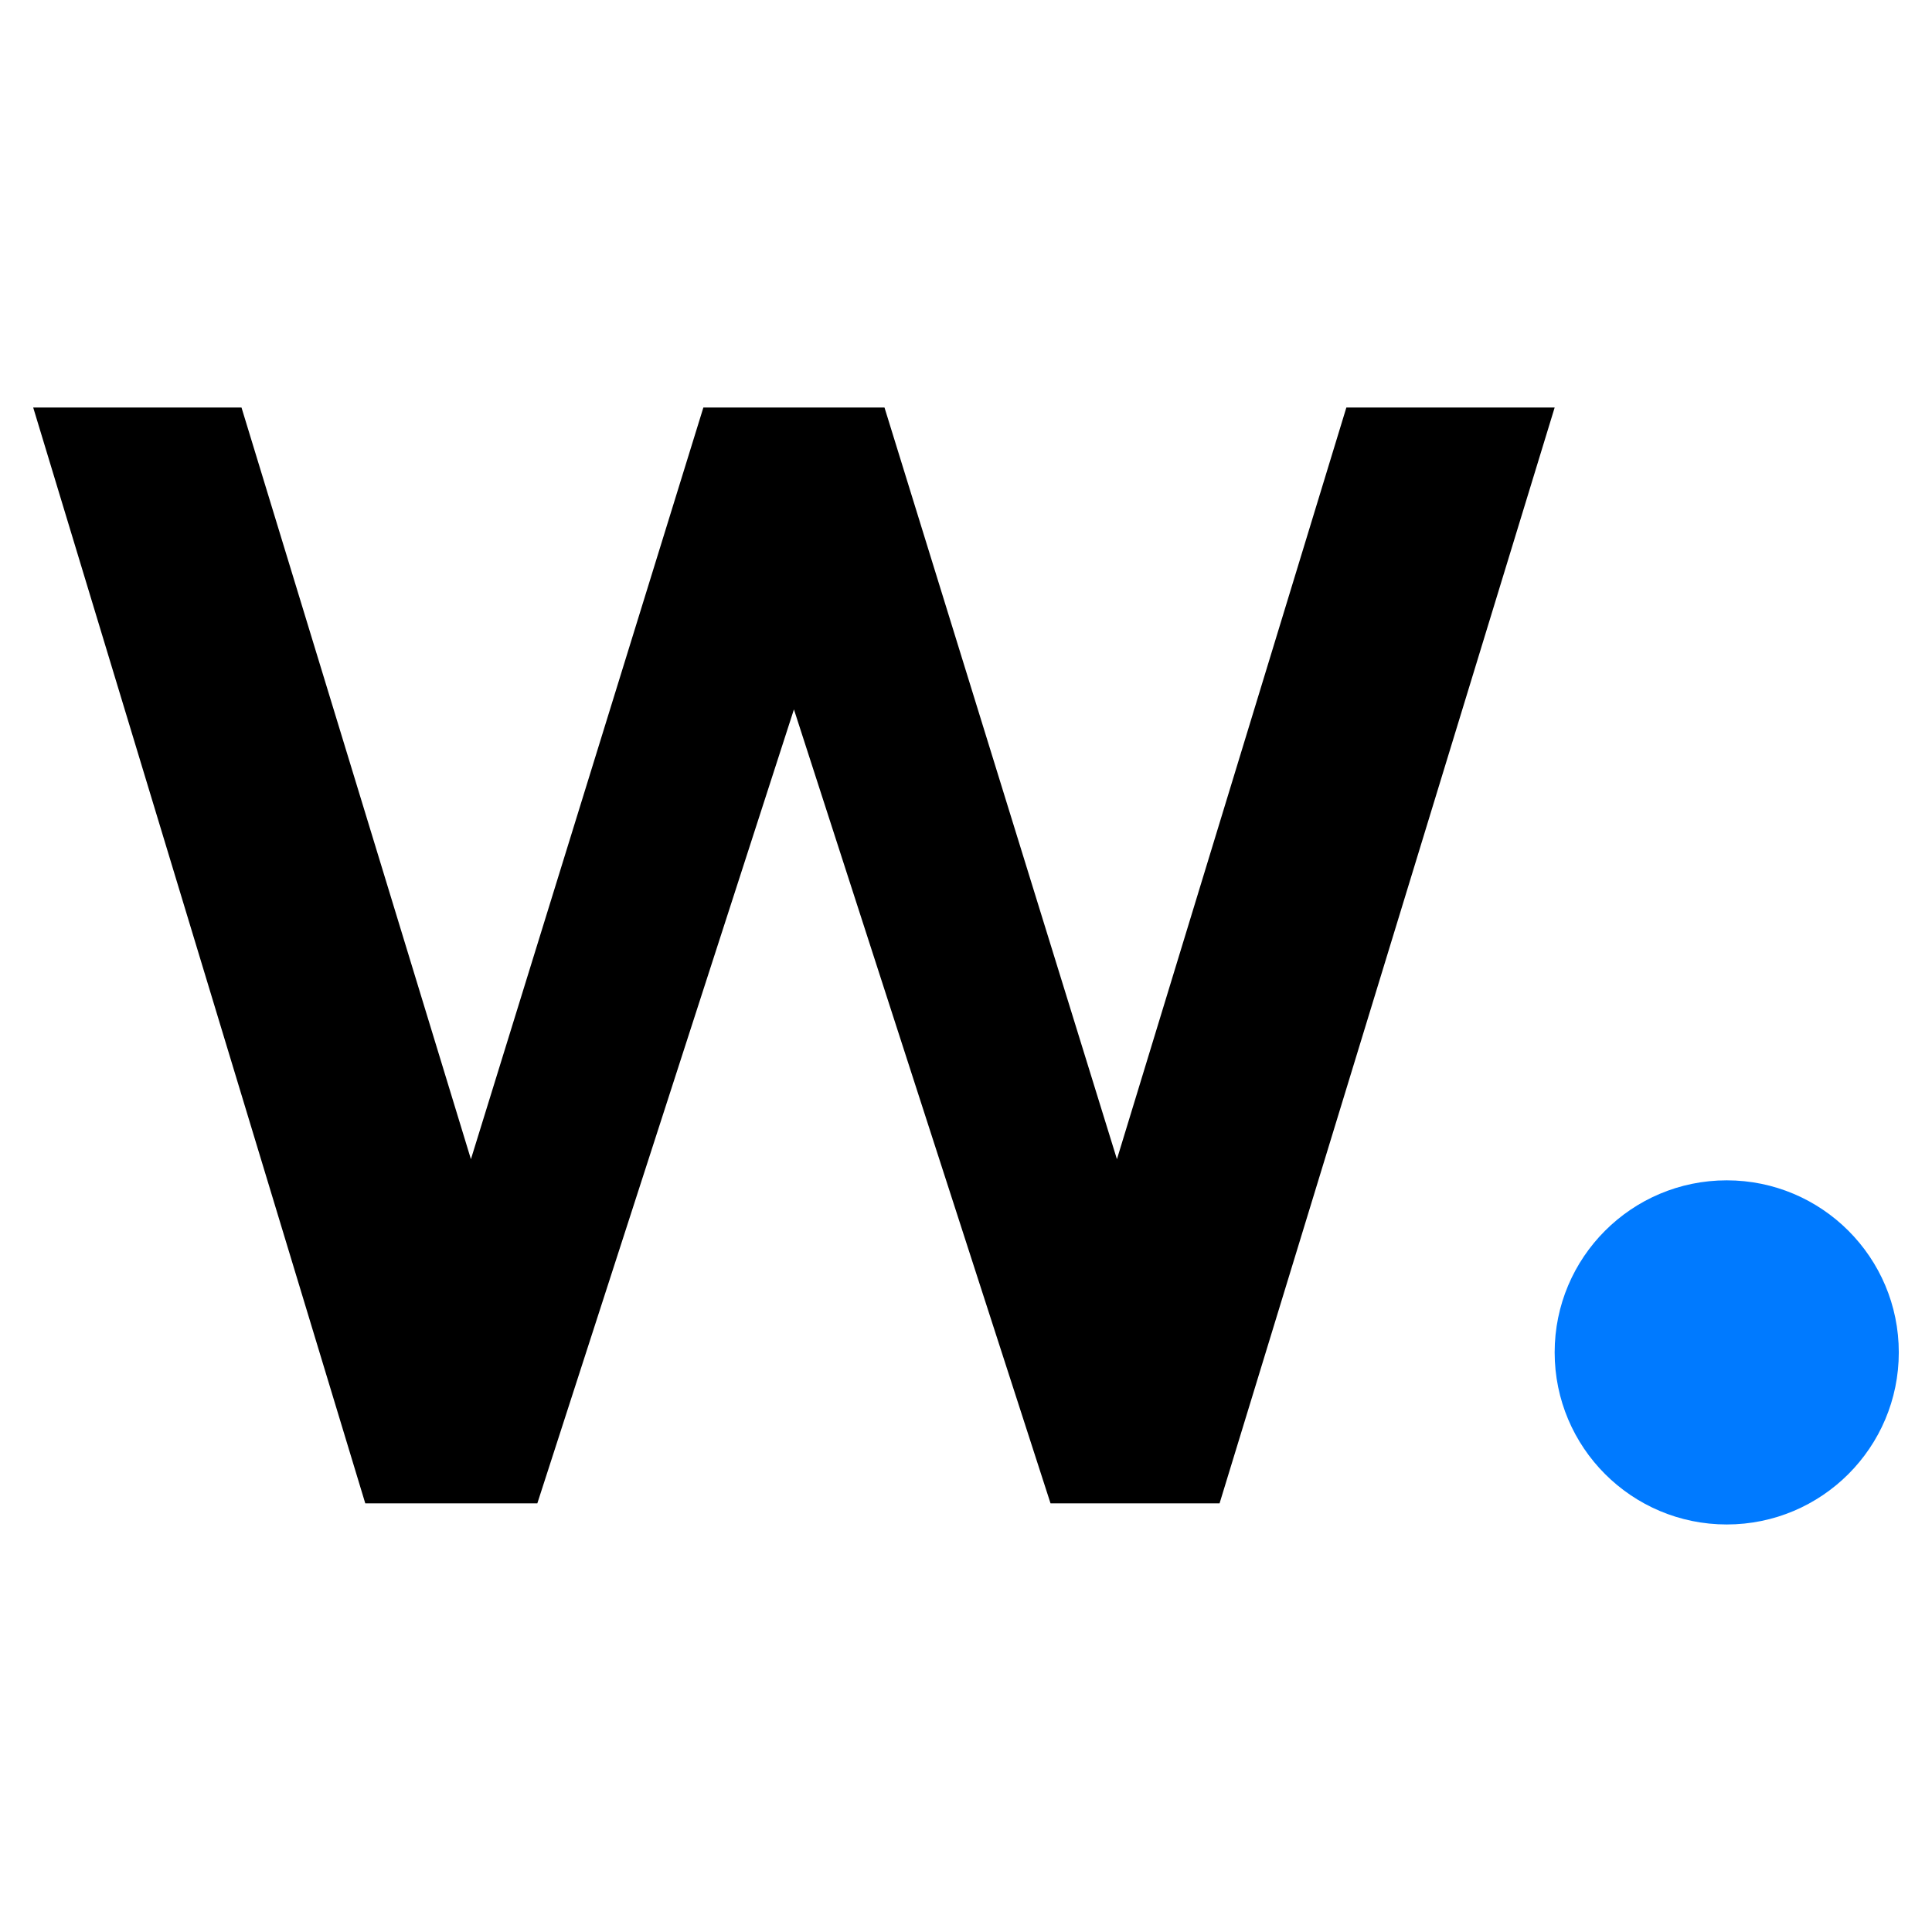
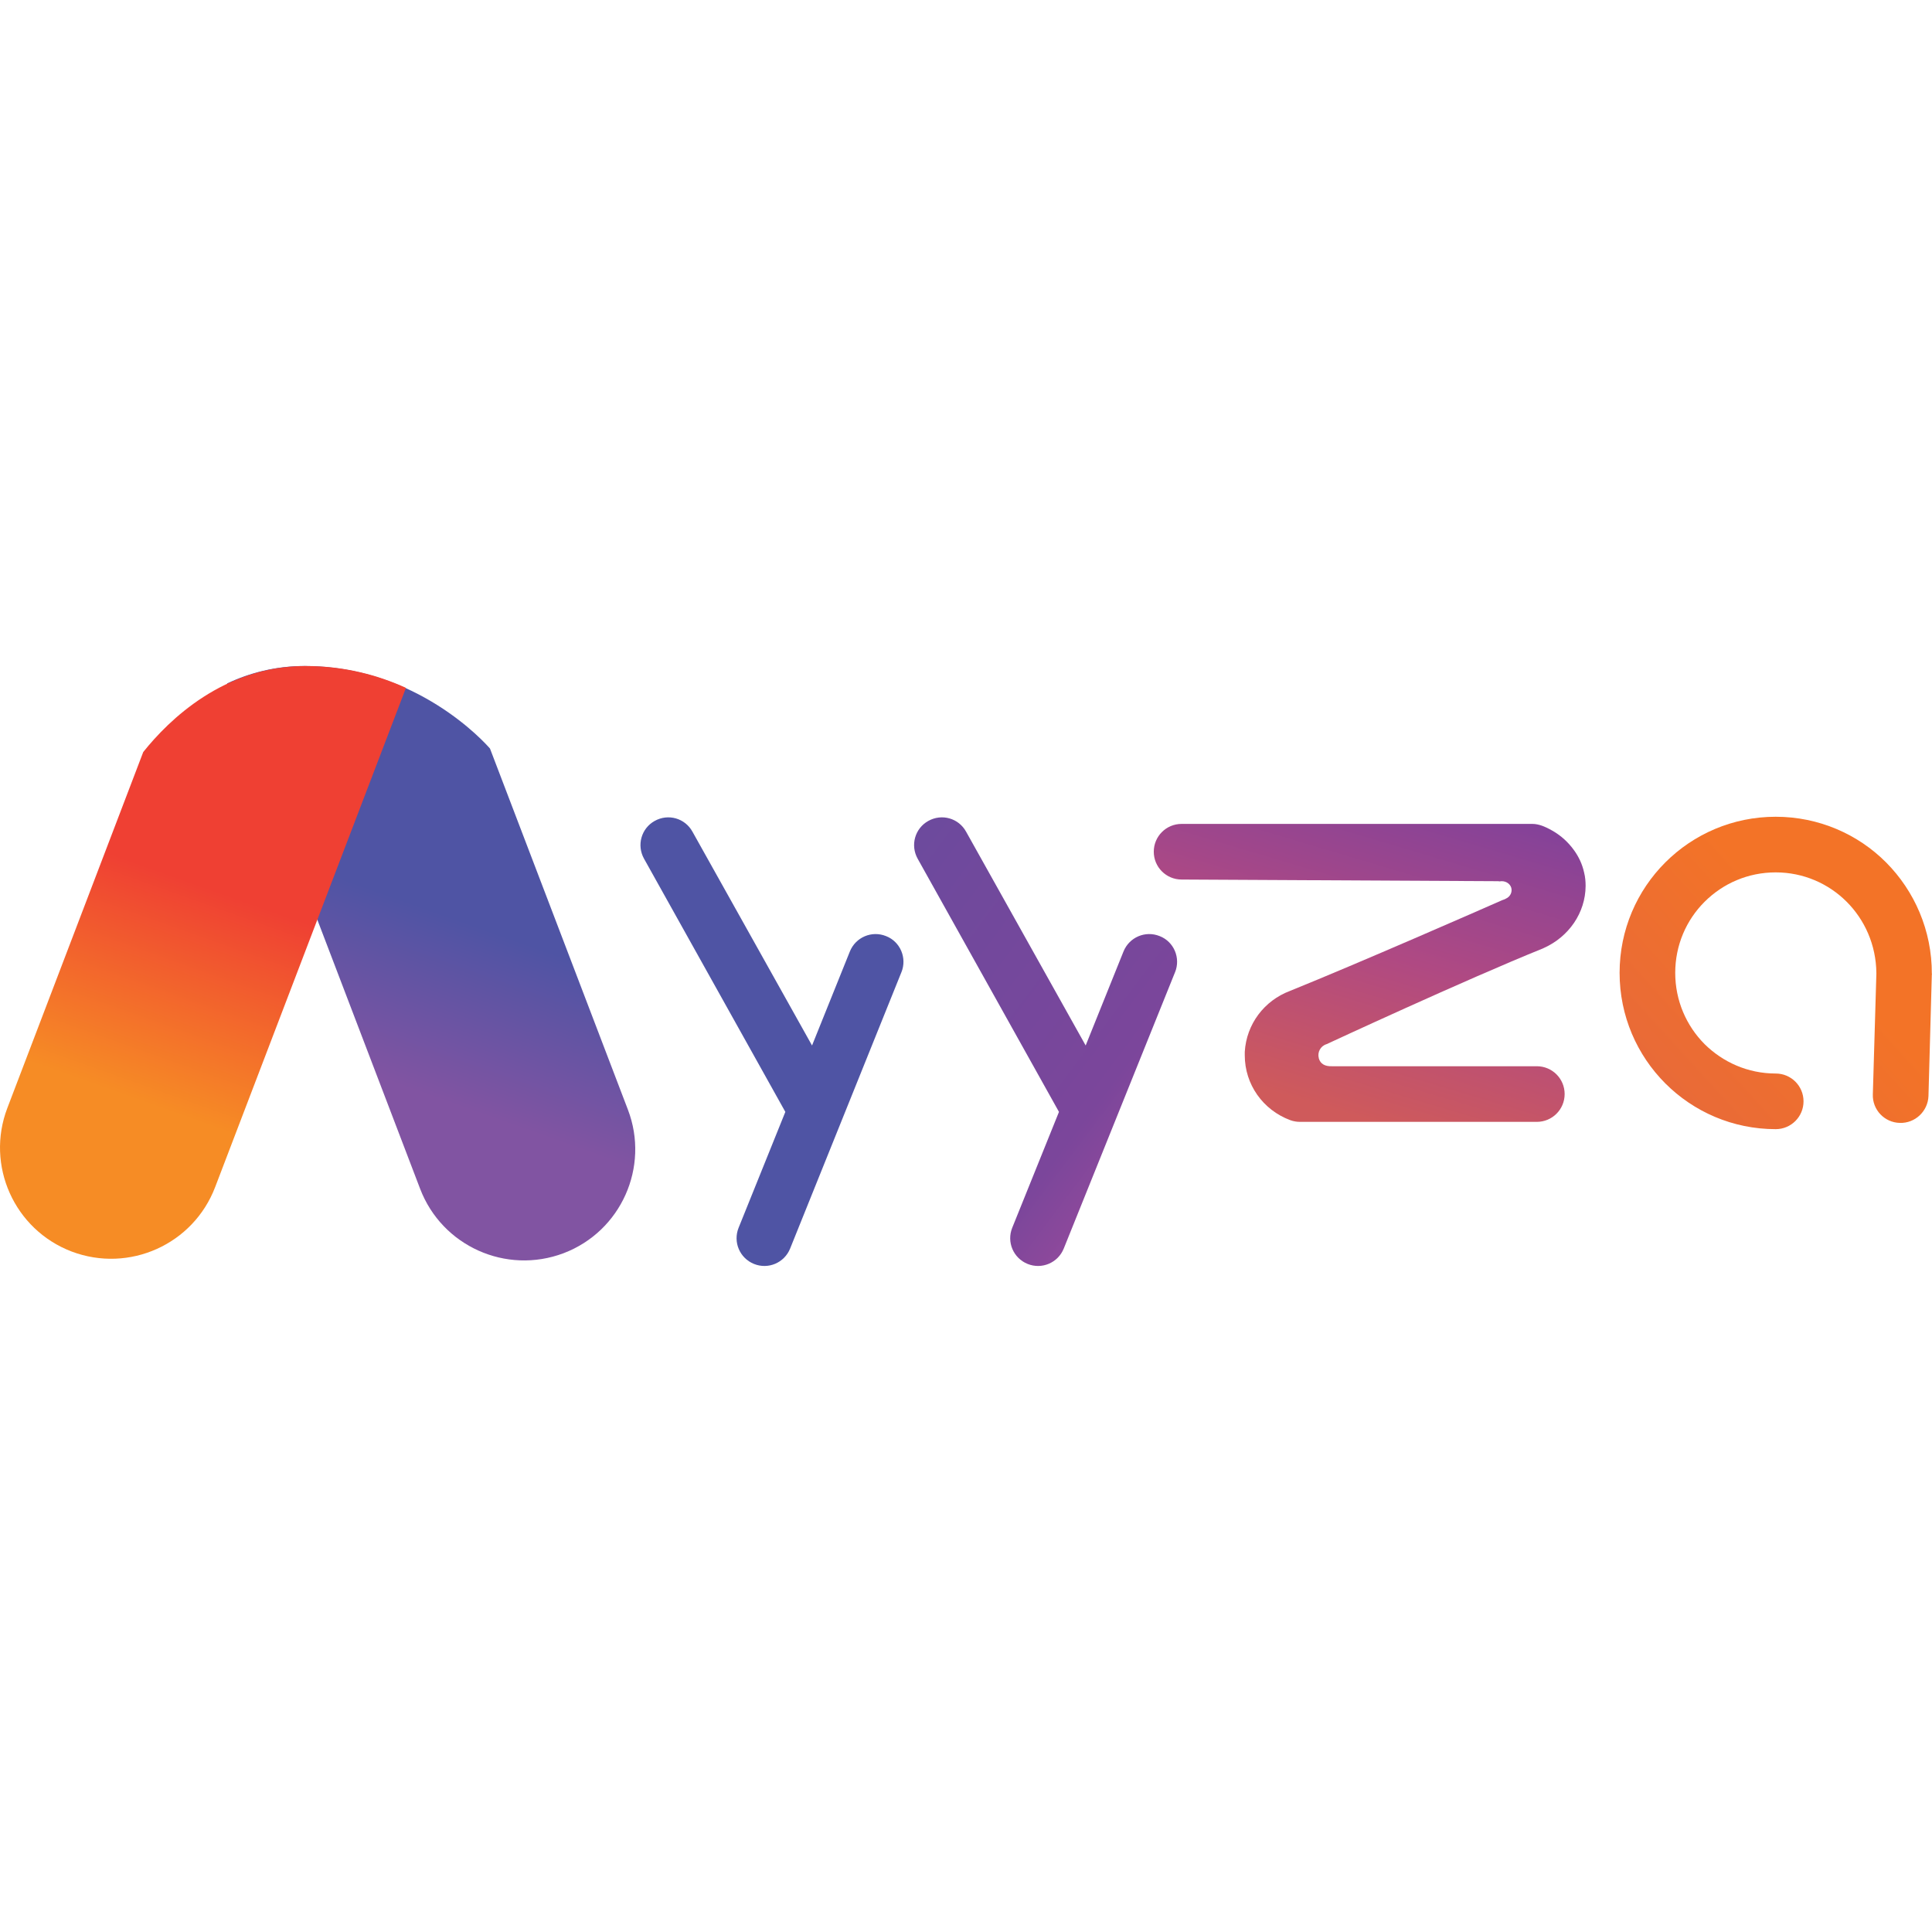
- <svg xmlns="http://www.w3.org/2000/svg" version="1.1" id="Capa_1" x="0px" y="0px" width="64px" height="64px" viewBox="0 0 64 64" style="enable-background:new 0 0 64 64;" xml:space="preserve">
-   <style type="text/css">
- 	.st0{fill:#007AFF;}
- </style>
-   <g>
-     <polygon points="37,38.4 29.3,13.5 23.3,13.5 15.6,38.4 8,13.5 1.1,13.5 12.1,49.8 17.8,49.8 26.3,23.5 34.8,49.8 40.4,49.8   51.5,13.5 44.6,13.5  " />
-     <circle class="st0" cx="57.2" cy="44.8" r="5.7" />
+ <svg xmlns="http://www.w3.org/2000/svg" id="Layer_1" data-name="Layer 1" viewBox="0 0 432.04 432.04">
+   <defs>
+     <style>
+       .cls-1 {
+         fill: url(#linear-gradient-2);
+       }
+ 
+       .cls-2 {
+         fill: url(#linear-gradient-4);
+       }
+ 
+       .cls-3 {
+         fill: url(#linear-gradient-3);
+       }
+ 
+       .cls-4 {
+         fill: url(#linear-gradient-5);
+       }
+ 
+       .cls-5 {
+         fill: #4f54a4;
+       }
+ 
+       .cls-6 {
+         fill: url(#linear-gradient);
+       }
+     </style>
+     <linearGradient id="linear-gradient" x1="98.89" y1="51.17" x2="79.76" y2="104.92" gradientUnits="userSpaceOnUse">
+       <stop offset=".07" stop-color="#4f54a4" />
+       <stop offset=".76" stop-color="#8154a2" />
+     </linearGradient>
+     <linearGradient id="linear-gradient-2" x1="183.11" y1="50.77" x2="264.93" y2="112.4" gradientUnits="userSpaceOnUse">
+       <stop offset=".06" stop-color="#6c4a9d" />
+       <stop offset=".76" stop-color="#7b469b" />
+       <stop offset="1" stop-color="#9b4b9c" />
+     </linearGradient>
+     <linearGradient id="linear-gradient-3" x1="48.65" y1="45" x2="24.34" y2="113.31" gradientUnits="userSpaceOnUse">
+       <stop offset=".07" stop-color="#ef4033" />
+       <stop offset=".76" stop-color="#f68c25" />
+     </linearGradient>
+     <linearGradient id="linear-gradient-4" x1="316.17" y1="27.6" x2="288.36" y2="120.94" gradientUnits="userSpaceOnUse">
+       <stop offset="0" stop-color="#844299" />
+       <stop offset=".38" stop-color="#af4983" />
+       <stop offset=".76" stop-color="#cf5a5b" />
+     </linearGradient>
+     <linearGradient id="linear-gradient-5" x1="419.71" y1="54.98" x2="335.17" y2="132.05" gradientUnits="userSpaceOnUse">
+       <stop offset=".13" stop-color="#f37327" />
+       <stop offset=".76" stop-color="#e36541" />
+       <stop offset="1" stop-color="#e76543" />
+     </linearGradient>
+   </defs>
+   <g transform="translate(0,148.935)">
+     <path class="cls-6" d="M126.03,131.31c-12.85,4.85-27.2-1.58-32.09-14.43L50.78,3.9c5.02-2.36,10.78-3.9,17.33-3.9,25.13,0,40.47,17.33,41.42,18.41l.04.04,30.85,80.77c4.89,12.81-1.53,27.2-14.39,32.09Z" />
+     <path class="cls-5" d="M201.57,68.49l-24.88,61.78c-1.29,3.19-4.89,4.73-8.08,3.44-3.19-1.29-4.73-4.89-3.44-8.09l10.45-25.91-31.59-56.6c-1.7-3.03-.62-6.8,2.36-8.46,3.03-1.7,6.8-.62,8.46,2.4l26.74,47.81,8.46-21.02c1.29-3.19,4.89-4.73,8.09-3.44,3.19,1.24,4.73,4.89,3.44,8.08Z" />
+     <path class="cls-1" d="M262.76,68.49l-24.88,61.78c-1.29,3.19-4.89,4.73-8.08,3.44-3.19-1.29-4.73-4.89-3.44-8.09l10.45-25.91-31.59-56.6c-1.7-3.03-.62-6.8,2.36-8.46,3.03-1.7,6.8-.62,8.46,2.4l26.74,47.81,8.46-21.02c1.29-3.19,4.89-4.73,8.09-3.44,3.19,1.24,4.73,4.89,3.44,8.08Z" />
+     <path class="cls-3" d="M90.78,4.89l-42.66,111.62c-4.89,12.85-19.24,19.28-32.09,14.43C3.17,126.04-3.25,111.66,1.64,98.85L32.03,19.24C37.79,12.02,50.11,0,68.31,0c8.75,0,16.29,2.07,22.47,4.89Z" />
+     <path class="cls-2" d="M294.91,87.72c.37,1.29,1.41,1.82,2.9,1.78h45.86c3.44,0,6.22,2.78,6.22,6.22s-2.78,6.22-6.22,6.22h-52.95c-.75,0-1.45-.12-2.16-.37-6.14-2.28-10.2-8-10.2-14.51v-.79c.37-6.18,4.35-11.44,10.08-13.6,15.67-6.34,42.62-18.16,47.52-20.32,0,0,.66-.21.79-.33.95-.41,1.49-1.45,1.2-2.45-.33-1.04-1.45-1.62-2.61-1.41-.17-.04-.37-.04-.58-.04l-70.53-.37c-3.44,0-6.22-2.78-6.22-6.22s2.78-6.22,6.22-6.22h78.45c.75,0,1.49.17,2.16.41.46.17,1.49.58,2.82,1.41,1.33.83,2.94,2.11,4.39,4.15.95,1.33,1.78,2.99,2.2,4.93.25,1,.33,1.99.33,2.99-.04,5.97-3.73,11.36-9.41,13.89l-.17.08c-17.17,6.92-48.34,21.39-48.34,21.39-1.37.41-2.11,1.82-1.74,3.15Z" />
+     <path class="cls-4" d="M432.04,68.83l-.04.17-.75,27.16c-.12,3.4-2.99,6.14-6.43,6.01-3.4-.08-6.14-2.94-6.01-6.39l.79-26.95v-.17c-.12-12.56-10.16-22.51-22.51-22.51-6.22,0-11.82,2.49-15.92,6.59-4.06,4.06-6.55,9.66-6.55,15.88s2.49,11.82,6.55,15.92c4.1,4.06,9.7,6.59,15.92,6.59,3.44,0,6.22,2.78,6.22,6.22s-2.78,6.22-6.22,6.22c-19.28,0-34.91-15.63-34.91-34.95s15.63-34.91,34.91-34.91c9.62,0,18.41,3.9,24.71,10.24,6.3,6.34,10.24,15.18,10.2,24.88h.04Z" />
  </g>
</svg>
